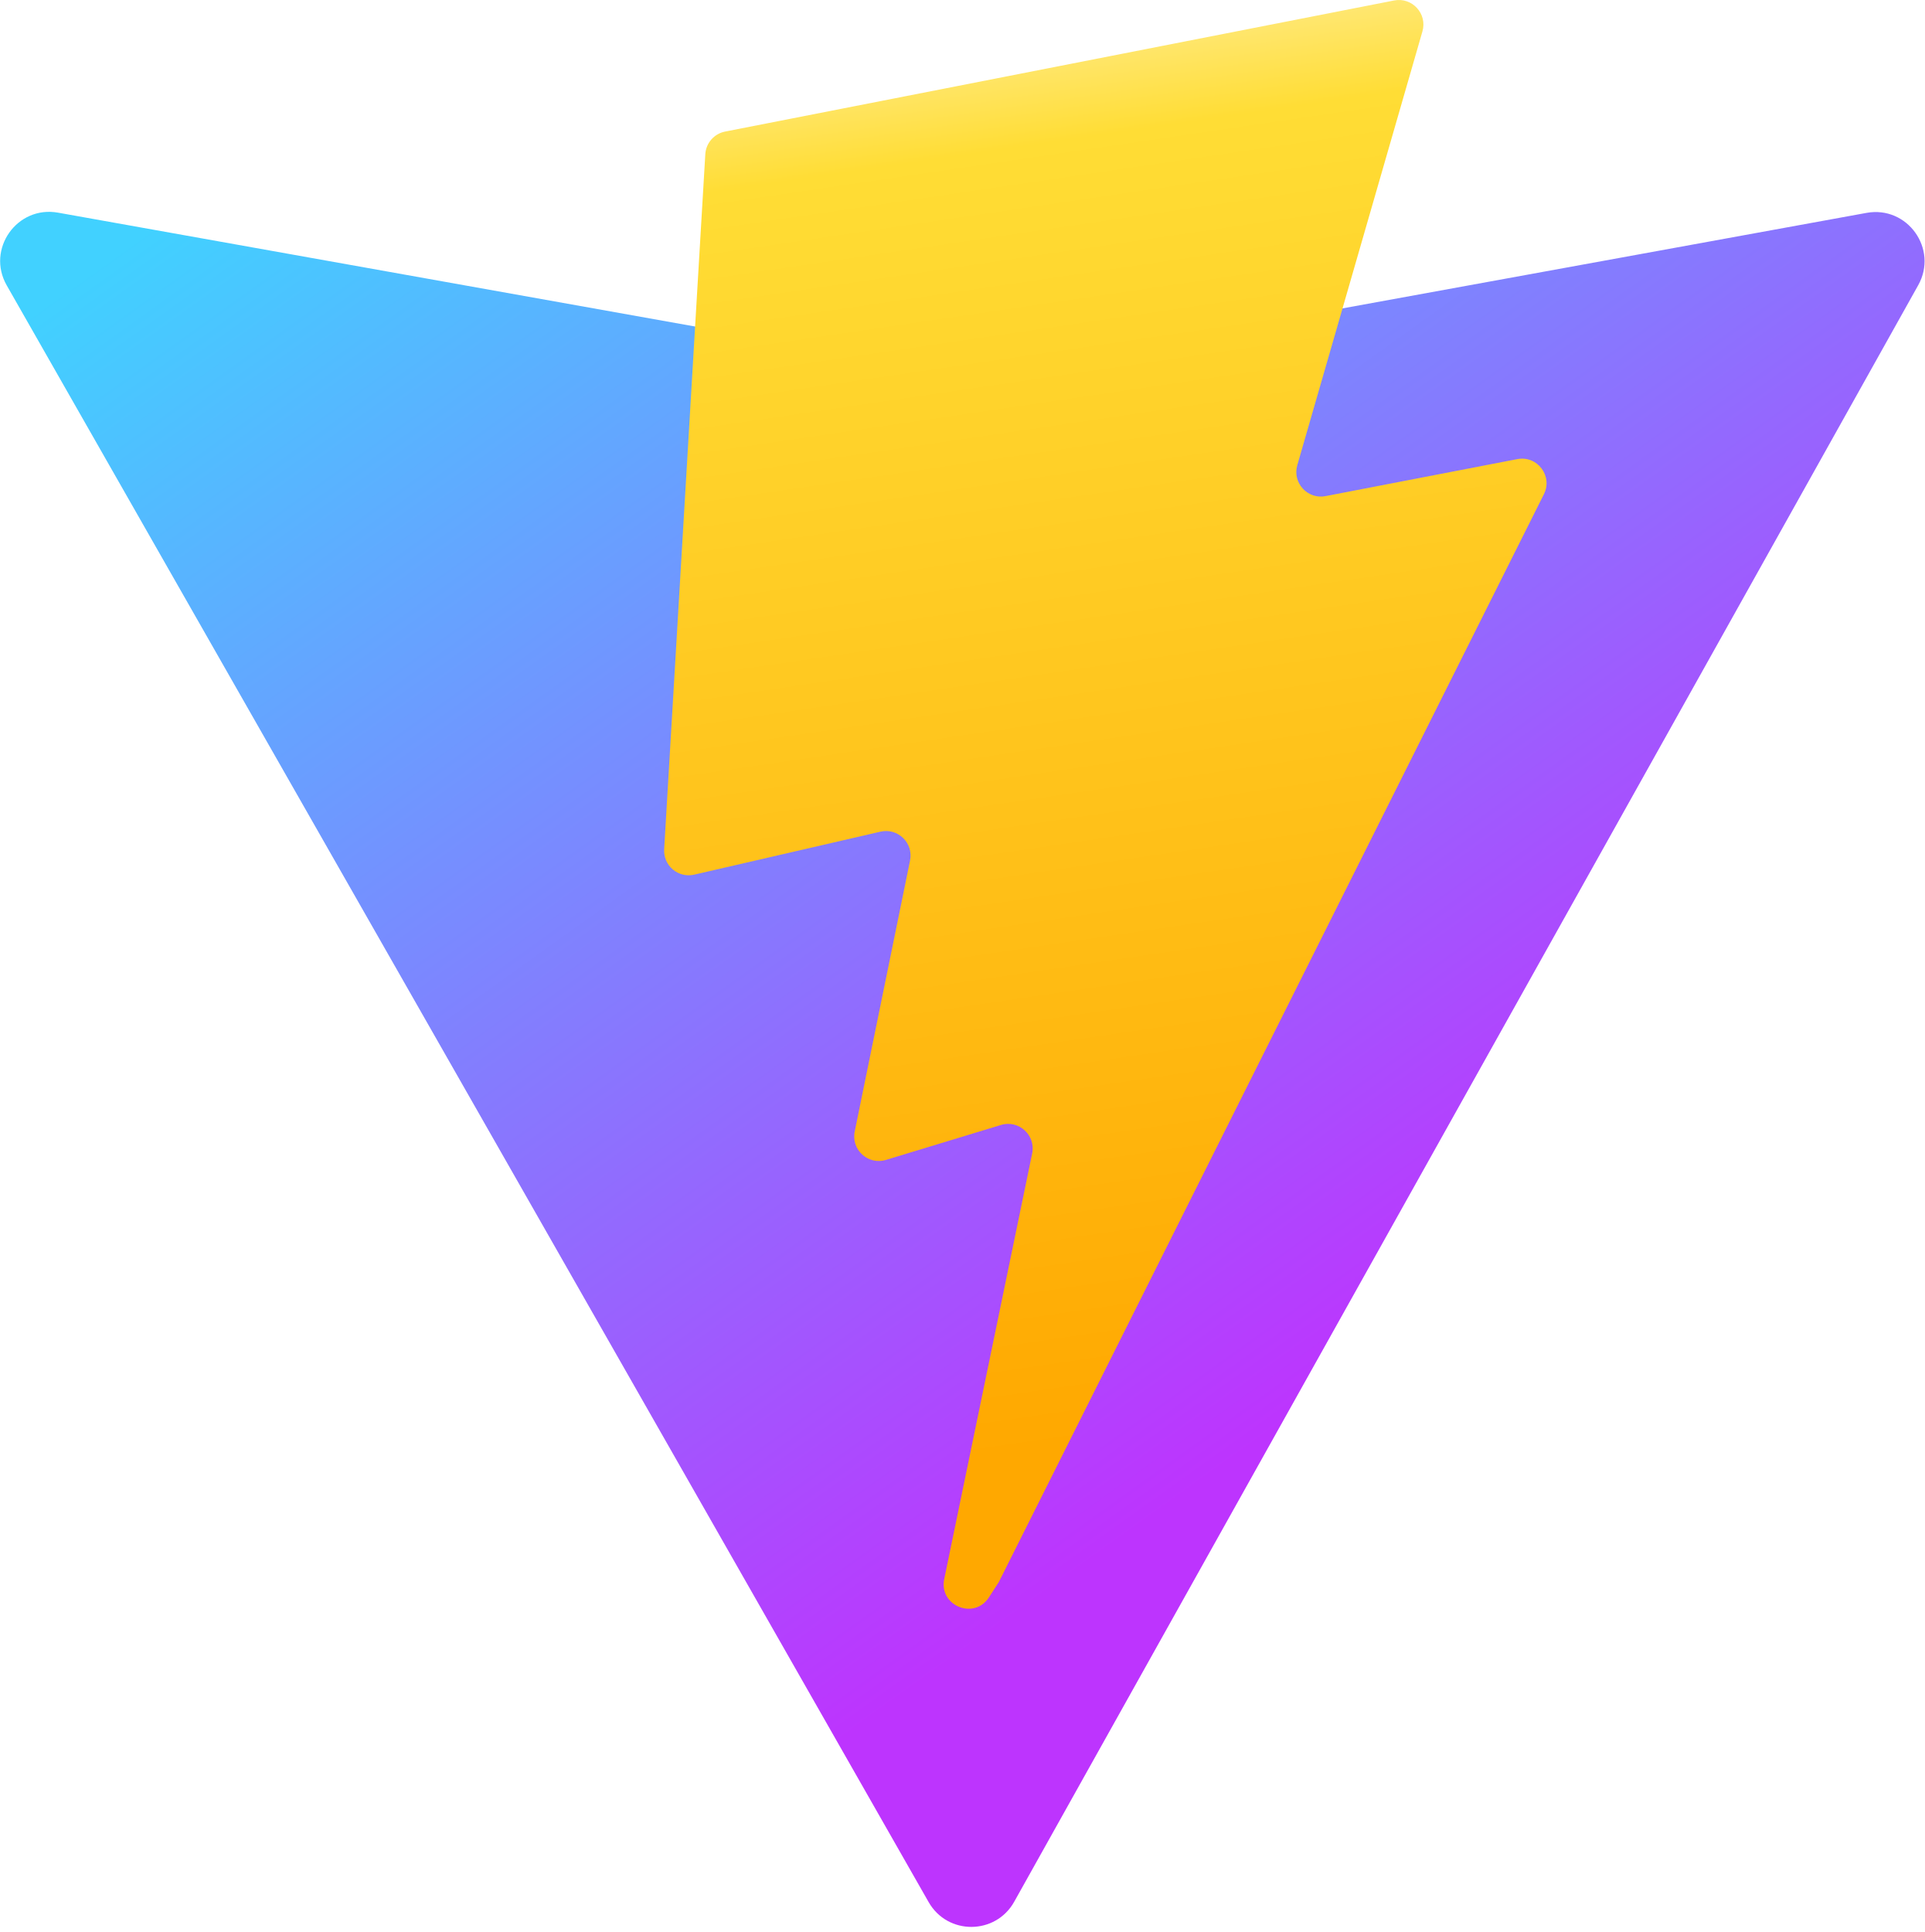
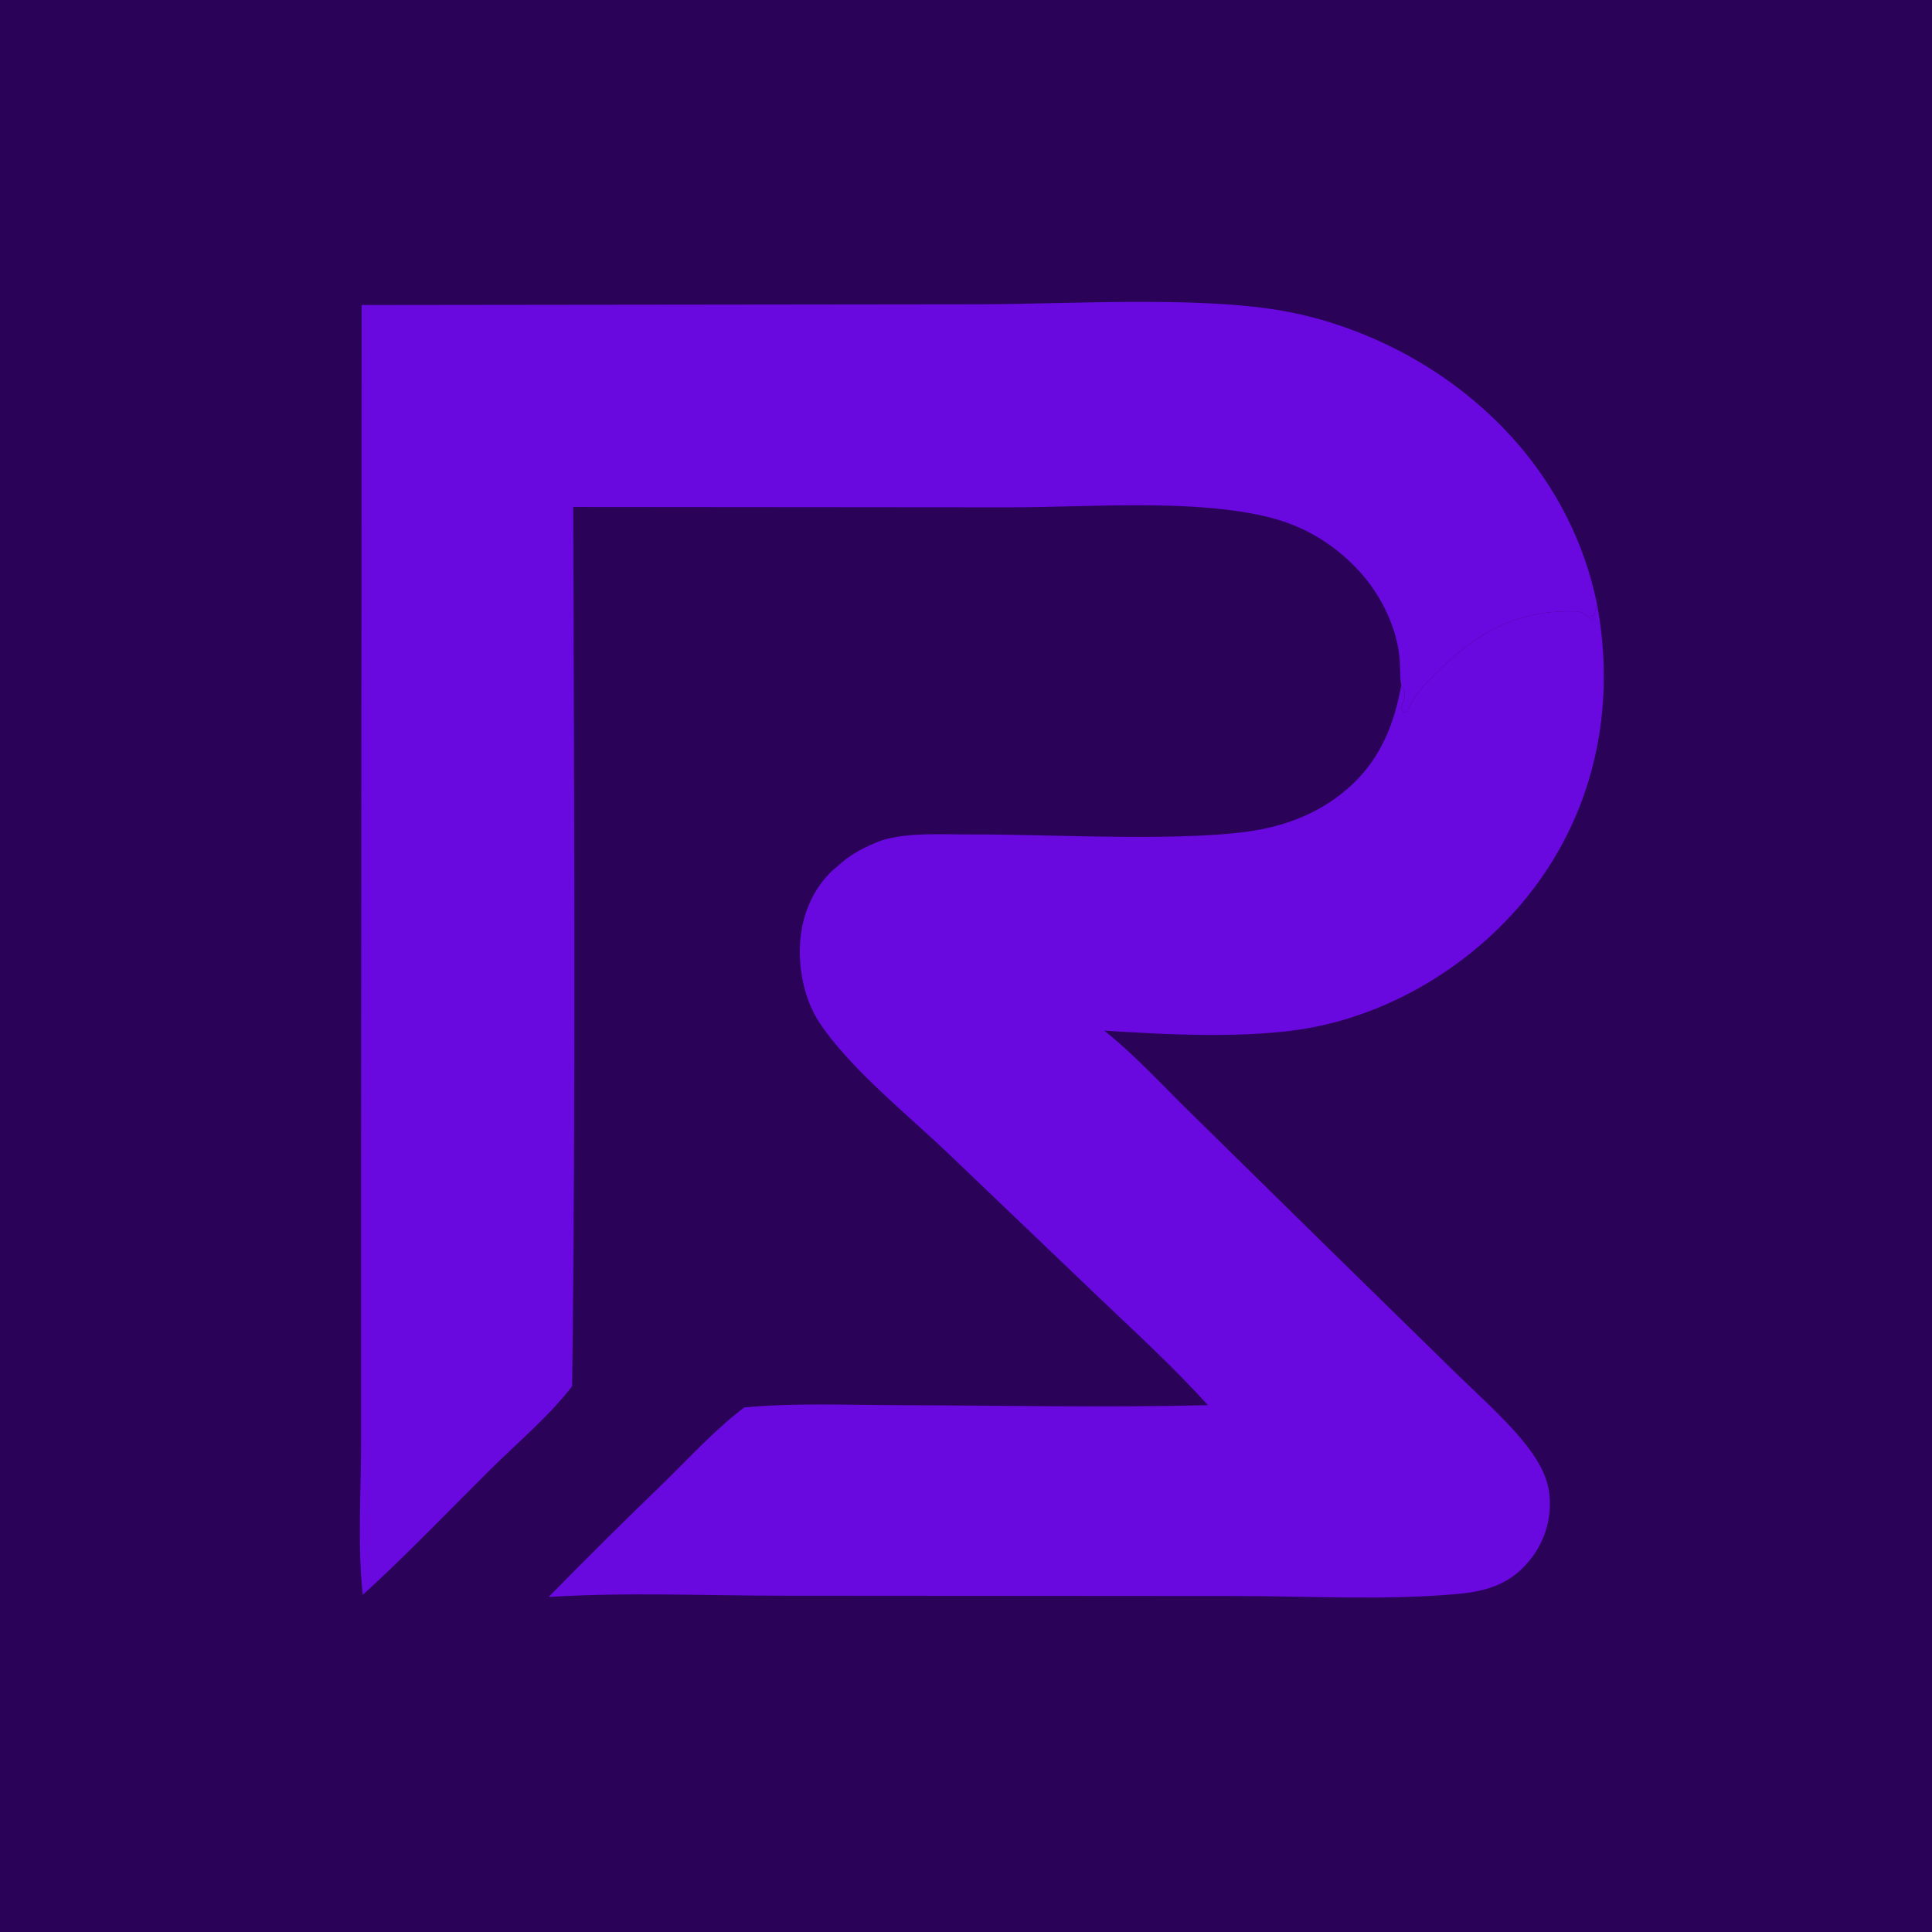
- <svg xmlns="http://www.w3.org/2000/svg" aria-hidden="true" role="img" class="iconify iconify--logos" width="31.88" height="32" preserveAspectRatio="xMidYMid meet" viewBox="0 0 256 257">
-   <defs>
-     <linearGradient id="IconifyId1813088fe1fbc01fb466" x1="-.828%" x2="57.636%" y1="7.652%" y2="78.411%">
-       <stop offset="0%" stop-color="#41D1FF" />
-       <stop offset="100%" stop-color="#BD34FE" />
-     </linearGradient>
-     <linearGradient id="IconifyId1813088fe1fbc01fb467" x1="43.376%" x2="50.316%" y1="2.242%" y2="89.03%">
-       <stop offset="0%" stop-color="#FFEA83" />
-       <stop offset="8.333%" stop-color="#FFDD35" />
-       <stop offset="100%" stop-color="#FFA800" />
-     </linearGradient>
-   </defs>
-   <path fill="url(#IconifyId1813088fe1fbc01fb466)" d="M255.153 37.938L134.897 252.976c-2.483 4.44-8.862 4.466-11.382.048L.875 37.958c-2.746-4.814 1.371-10.646 6.827-9.67l120.385 21.517a6.537 6.537 0 0 0 2.322-.004l117.867-21.483c5.438-.991 9.574 4.796 6.877 9.62Z" />
-   <path fill="url(#IconifyId1813088fe1fbc01fb467)" d="M185.432.063L96.44 17.501a3.268 3.268 0 0 0-2.634 3.014l-5.474 92.456a3.268 3.268 0 0 0 3.997 3.378l24.777-5.718c2.318-.535 4.413 1.507 3.936 3.838l-7.361 36.047c-.495 2.426 1.782 4.5 4.151 3.78l15.304-4.649c2.372-.72 4.652 1.36 4.15 3.788l-11.698 56.621c-.732 3.542 3.979 5.473 5.943 2.437l1.313-2.028l72.516-144.72c1.215-2.423-.88-5.186-3.54-4.672l-25.505 4.922c-2.396.462-4.435-1.77-3.759-4.114l16.646-57.705c.677-2.35-1.37-4.583-3.769-4.113Z" />
+ <svg xmlns="http://www.w3.org/2000/svg" width="32" height="32" viewBox="0 0 32 32" fill="none">
+   <rect width="32" height="32" fill="#2A0359" />
+   <path d="M5.99 5.052L16.16 5.04C17.655 5.04 19.744 4.903 21.172 5.136C22.095 5.287 23.019 5.661 23.798 6.177C25.154 7.076 26.124 8.406 26.451 10.004L26.404 10.197L26.37 10.19L26.368 10.271C26.27 10.178 26.225 10.129 26.084 10.126C24.98 10.103 24.322 10.578 23.596 11.344C23.468 11.479 23.384 11.604 23.317 11.78L23.241 11.802C23.196 11.698 23.199 11.755 23.233 11.659C23.26 11.582 23.266 11.538 23.264 11.459L23.209 11.353C23.182 11.199 23.196 11.029 23.179 10.872C23.119 10.331 22.835 9.79 22.461 9.404C22.025 8.956 21.531 8.68 20.922 8.544C19.669 8.263 18.017 8.404 16.715 8.403L9.494 8.397C9.508 13.249 9.538 18.108 9.476 22.96C9.099 23.453 8.57 23.896 8.128 24.334C7.427 25.029 6.739 25.751 6.009 26.415C5.919 25.589 5.981 24.704 5.981 23.873L5.981 19.216L5.99 5.052Z" fill="#6A08E0" />
+   <path d="M23.209 11.353L23.264 11.459C23.266 11.538 23.26 11.582 23.233 11.658C23.199 11.755 23.196 11.698 23.241 11.802L23.317 11.78C23.384 11.604 23.468 11.479 23.596 11.344C24.322 10.578 24.98 10.103 26.084 10.126C26.225 10.129 26.27 10.178 26.368 10.271L26.37 10.19L26.404 10.197L26.451 10.004C26.744 11.572 26.472 13.152 25.573 14.478C24.693 15.775 23.24 16.742 21.694 17.025C20.685 17.209 19.32 17.137 18.289 17.07C18.783 17.463 19.226 17.946 19.676 18.389L21.972 20.646L24.07 22.7C24.461 23.085 24.897 23.463 25.242 23.888C25.438 24.13 25.621 24.415 25.66 24.73C25.708 25.124 25.595 25.521 25.346 25.831C25.025 26.238 24.625 26.358 24.128 26.402C22.925 26.51 21.666 26.435 20.455 26.435L12.997 26.43C11.703 26.43 10.377 26.369 9.087 26.451C9.717 25.809 10.356 25.175 11.003 24.551C11.43 24.133 11.849 23.674 12.326 23.312C13.156 23.234 14.016 23.272 14.849 23.274C16.566 23.278 18.29 23.317 20.006 23.274C19.442 22.644 18.805 22.068 18.194 21.483L15.639 19.041C14.997 18.436 14.045 17.66 13.568 16.93C13.331 16.567 13.231 16.09 13.25 15.662C13.271 15.191 13.443 14.746 13.788 14.419C13.809 14.399 13.832 14.382 13.855 14.363C14.081 14.149 14.324 14.025 14.613 13.916C15.066 13.782 15.62 13.824 16.091 13.821C17.384 13.814 19.751 13.961 20.904 13.734C21.322 13.651 21.727 13.495 22.078 13.251C22.759 12.778 23.064 12.152 23.209 11.353Z" fill="#6A08E0" />
</svg>
